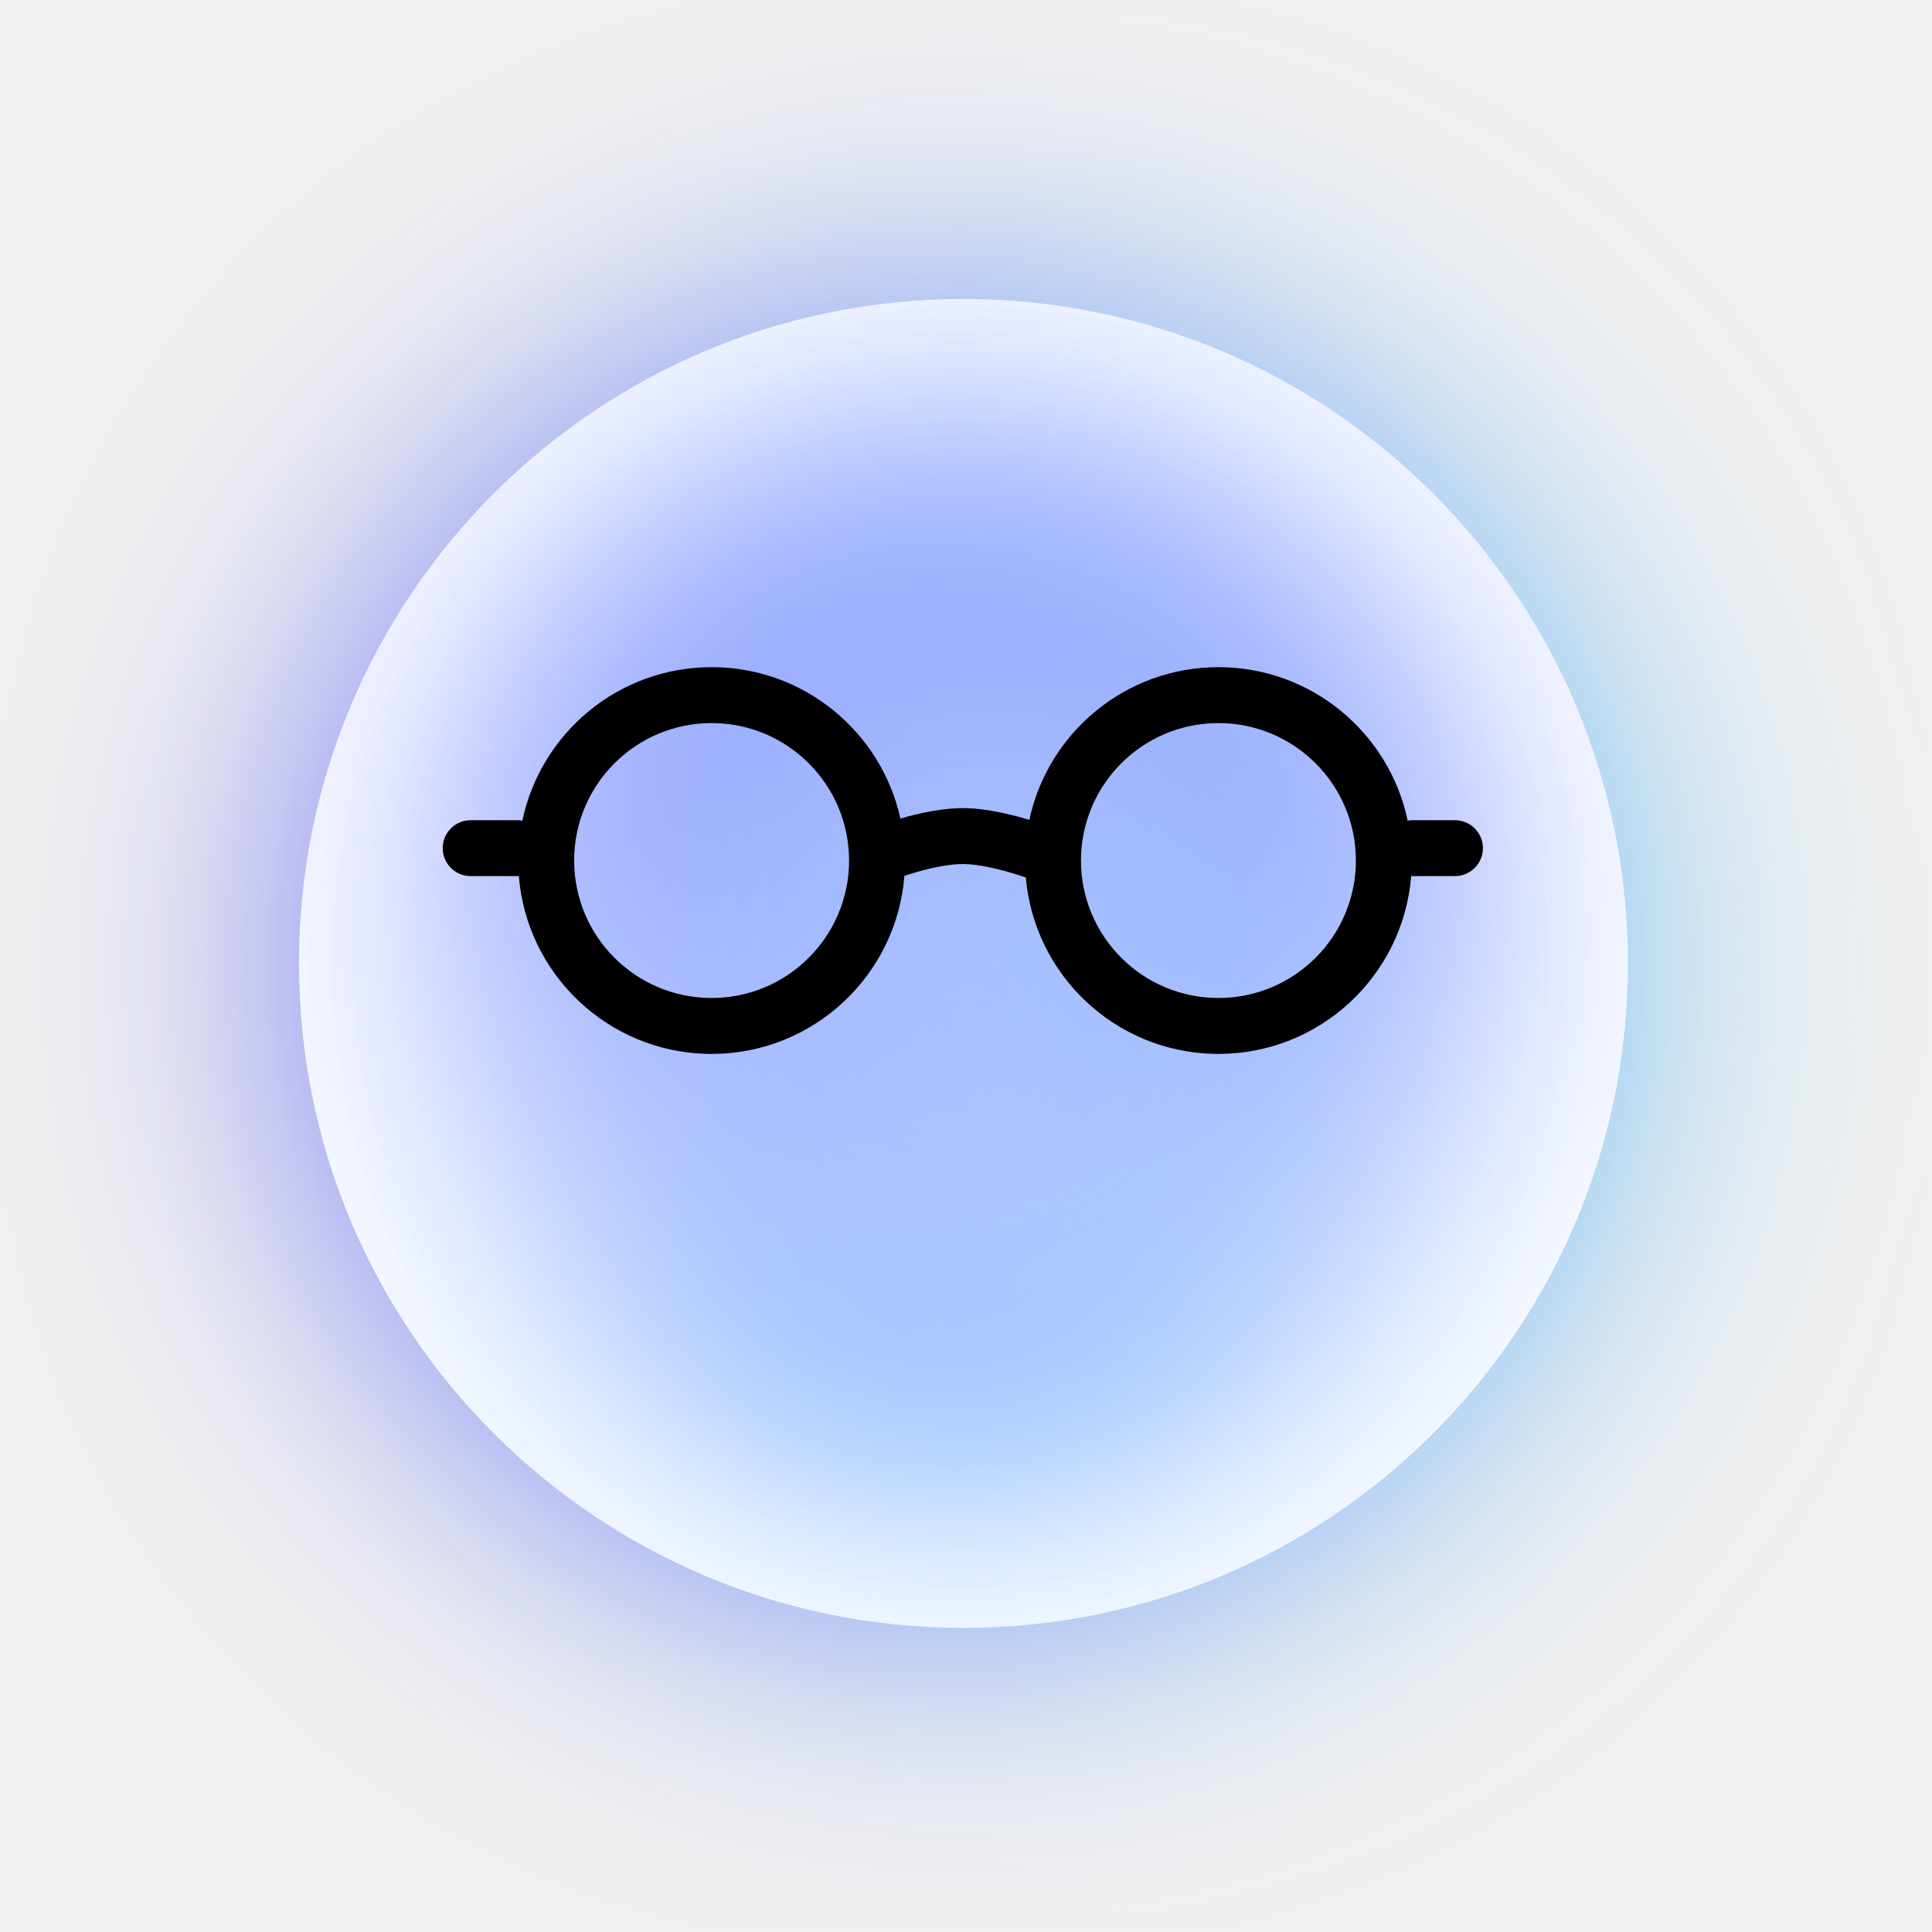
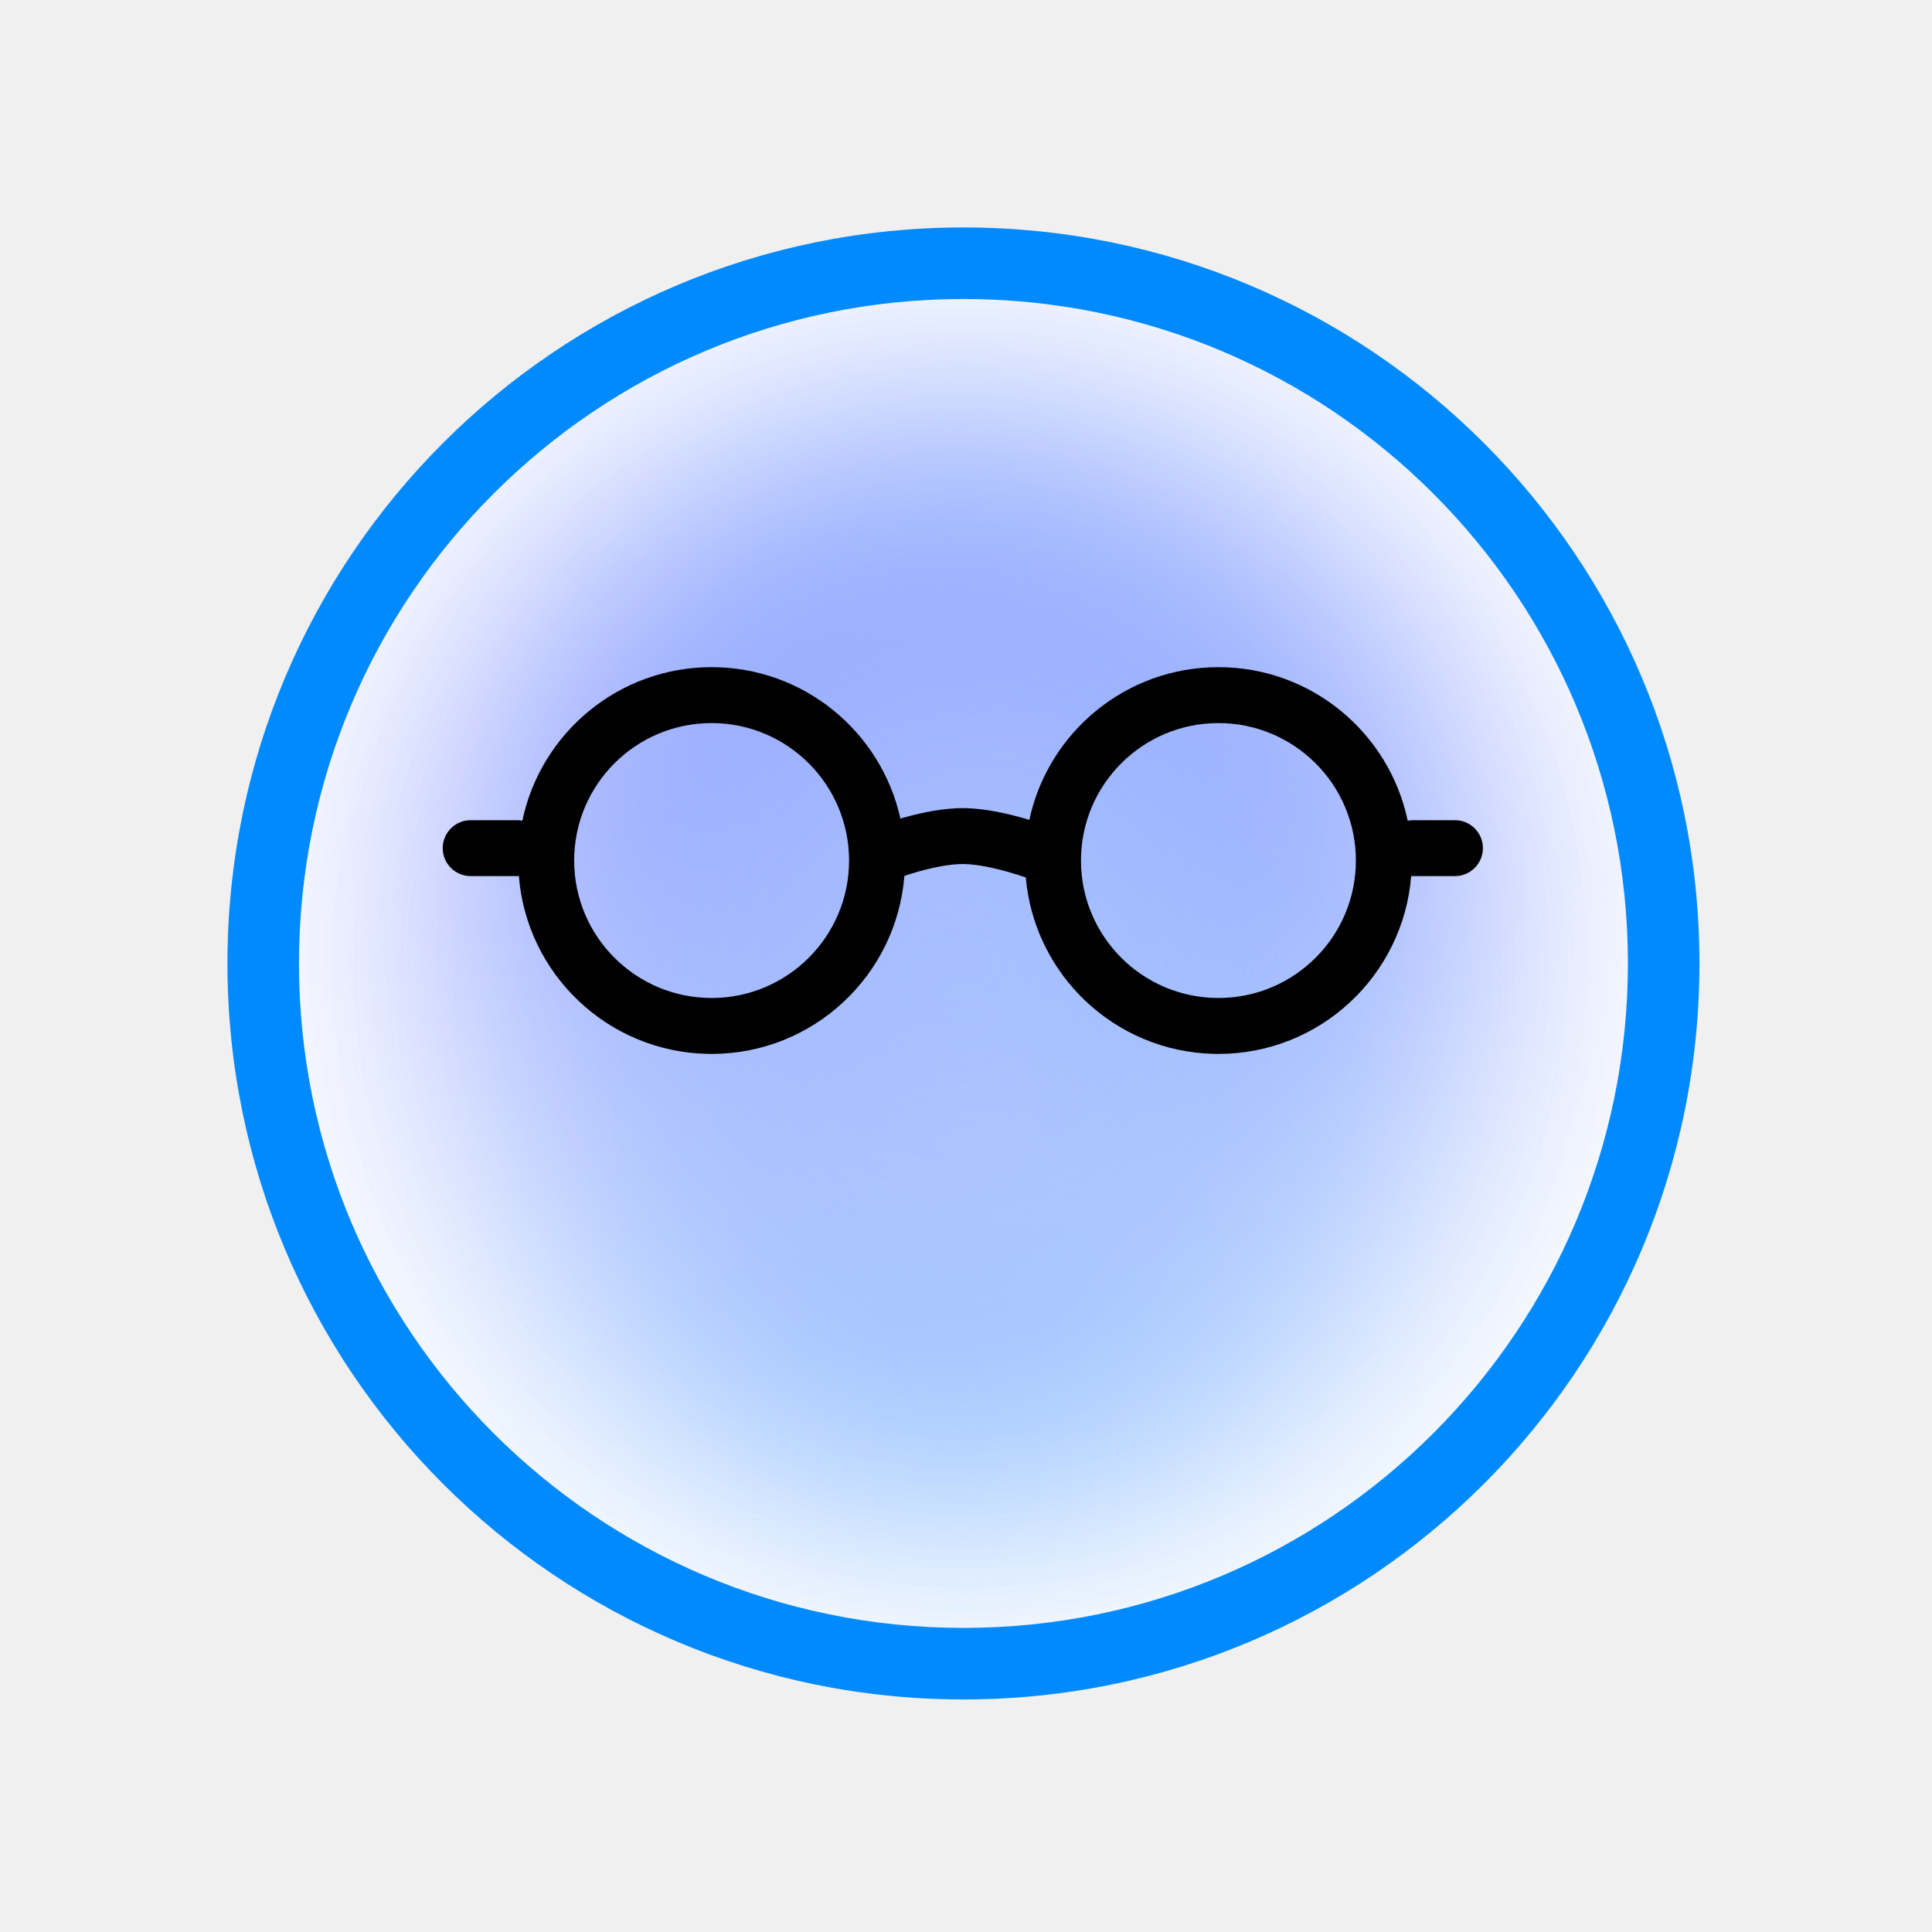
<svg xmlns="http://www.w3.org/2000/svg" width="189" height="189" viewBox="0 0 189 189" fill="none">
-   <g filter="url(#filter0_f_591_47446)">
-     <circle cx="94.25" cy="94.25" r="65" fill="url(#paint0_linear_591_47446)" fill-opacity="0.5" />
-   </g>
+   <circle cx="94.25" cy="94.25" r="72" fill="#018AFE" />
  <circle cx="94.25" cy="94.25" r="65" fill="white" />
  <mask id="mask0_591_47446" style="mask-type:alpha" maskUnits="userSpaceOnUse" x="29" y="29" width="131" height="131">
    <circle cx="94.25" cy="94.25" r="65" fill="url(#paint1_linear_591_47446)" />
  </mask>
  <g mask="url(#mask0_591_47446)">
    <g filter="url(#filter1_f_591_47446)">
      <circle cx="93.809" cy="93.81" r="51.385" fill="url(#paint2_linear_591_47446)" />
    </g>
    <g filter="url(#filter2_f_591_47446)">
      <circle cx="94.249" cy="94.249" r="34.257" fill="url(#paint3_linear_591_47446)" />
    </g>
  </g>
  <path d="M119.194 65.266C128.306 65.266 135.913 71.709 137.709 80.287C137.879 80.254 138.055 80.235 138.235 80.235H142.331C143.842 80.235 145.067 81.46 145.067 82.971C145.067 84.481 143.842 85.706 142.331 85.706H138.235C138.173 85.706 138.112 85.7 138.051 85.696C137.28 95.436 129.132 103.1 119.194 103.101L118.706 103.094C109.039 102.849 101.176 95.352 100.351 85.84C99.934 85.697 99.358 85.508 98.694 85.318C97.27 84.911 95.639 84.554 94.345 84.526C93.03 84.498 91.332 84.842 89.824 85.267C89.315 85.41 88.855 85.557 88.472 85.685C87.706 95.43 79.556 103.1 69.614 103.101L69.126 103.094C59.411 102.847 51.516 95.276 50.758 85.696C50.697 85.7 50.637 85.706 50.575 85.706H46.044C44.533 85.706 43.309 84.481 43.309 82.971C43.309 81.46 44.533 80.236 46.044 80.235H50.575C50.755 80.235 50.93 80.253 51.1 80.286C52.896 71.708 60.503 65.266 69.614 65.266C78.651 65.266 86.207 71.603 88.083 80.076C88.168 80.051 88.256 80.026 88.344 80.001C89.994 79.537 92.32 79.012 94.462 79.058C96.471 79.101 98.644 79.614 100.199 80.059C100.371 80.108 100.537 80.157 100.697 80.205C102.524 71.668 110.111 65.266 119.194 65.266ZM69.614 70.736C62.188 70.737 56.168 76.757 56.168 84.183C56.168 91.609 62.188 97.629 69.614 97.629C77.04 97.629 83.06 91.609 83.061 84.183C83.06 76.757 77.04 70.737 69.614 70.736ZM119.194 70.736C111.769 70.737 105.748 76.757 105.748 84.183C105.748 91.609 111.769 97.629 119.194 97.629C126.62 97.629 132.641 91.609 132.641 84.183C132.64 76.757 126.62 70.737 119.194 70.736Z" fill="black" />
  <defs>
    <filter id="filter0_f_591_47446" x="1.90735e-06" y="1.90735e-06" width="188.5" height="188.5" filterUnits="userSpaceOnUse" color-interpolation-filters="sRGB">
      <feFlood flood-opacity="0" result="BackgroundImageFix" />
      <feBlend mode="normal" in="SourceGraphic" in2="BackgroundImageFix" result="shape" />
      <feGaussianBlur stdDeviation="14.625" result="effect1_foregroundBlur_591_47446" />
    </filter>
    <filter id="filter1_f_591_47446" x="15.74" y="15.741" width="156.138" height="156.139" filterUnits="userSpaceOnUse" color-interpolation-filters="sRGB">
      <feFlood flood-opacity="0" result="BackgroundImageFix" />
      <feBlend mode="normal" in="SourceGraphic" in2="BackgroundImageFix" result="shape" />
      <feGaussianBlur stdDeviation="13.342" result="effect1_foregroundBlur_591_47446" />
    </filter>
    <filter id="filter2_f_591_47446" x="22.018" y="22.018" width="144.461" height="144.461" filterUnits="userSpaceOnUse" color-interpolation-filters="sRGB">
      <feFlood flood-opacity="0" result="BackgroundImageFix" />
      <feBlend mode="normal" in="SourceGraphic" in2="BackgroundImageFix" result="shape" />
      <feGaussianBlur stdDeviation="18.987" result="effect1_foregroundBlur_591_47446" />
    </filter>
    <linearGradient id="paint0_linear_591_47446" x1="29.25" y1="29.25" x2="159.73" y2="29.733" gradientUnits="userSpaceOnUse">
      <stop stop-color="#0900FF" />
      <stop offset="1" stop-color="#00A2FF" />
    </linearGradient>
    <linearGradient id="paint1_linear_591_47446" x1="94.25" y1="29.25" x2="94.25" y2="159.25" gradientUnits="userSpaceOnUse">
      <stop stop-color="#FFF569" />
      <stop offset="0.306" stop-color="#FFF79A" />
      <stop offset="0.677" stop-color="#FFFCD5" />
      <stop offset="1" stop-color="#FFF101" />
    </linearGradient>
    <linearGradient id="paint2_linear_591_47446" x1="93.809" y1="42.425" x2="93.809" y2="145.195" gradientUnits="userSpaceOnUse">
      <stop stop-color="#6996FF" />
      <stop offset="0.306" stop-color="#9A9FFF" />
      <stop offset="0.677" stop-color="#D5DAFF" />
      <stop offset="1" stop-color="#53A6FF" />
    </linearGradient>
    <linearGradient id="paint3_linear_591_47446" x1="128.506" y1="94.249" x2="59.992" y2="94.249" gradientUnits="userSpaceOnUse">
      <stop stop-color="#016FFF" />
      <stop offset="0.323" stop-color="#D5E1FF" />
      <stop offset="0.694" stop-color="#9AB0FF" />
      <stop offset="1" stop-color="#69A8FF" />
    </linearGradient>
  </defs>
</svg>
